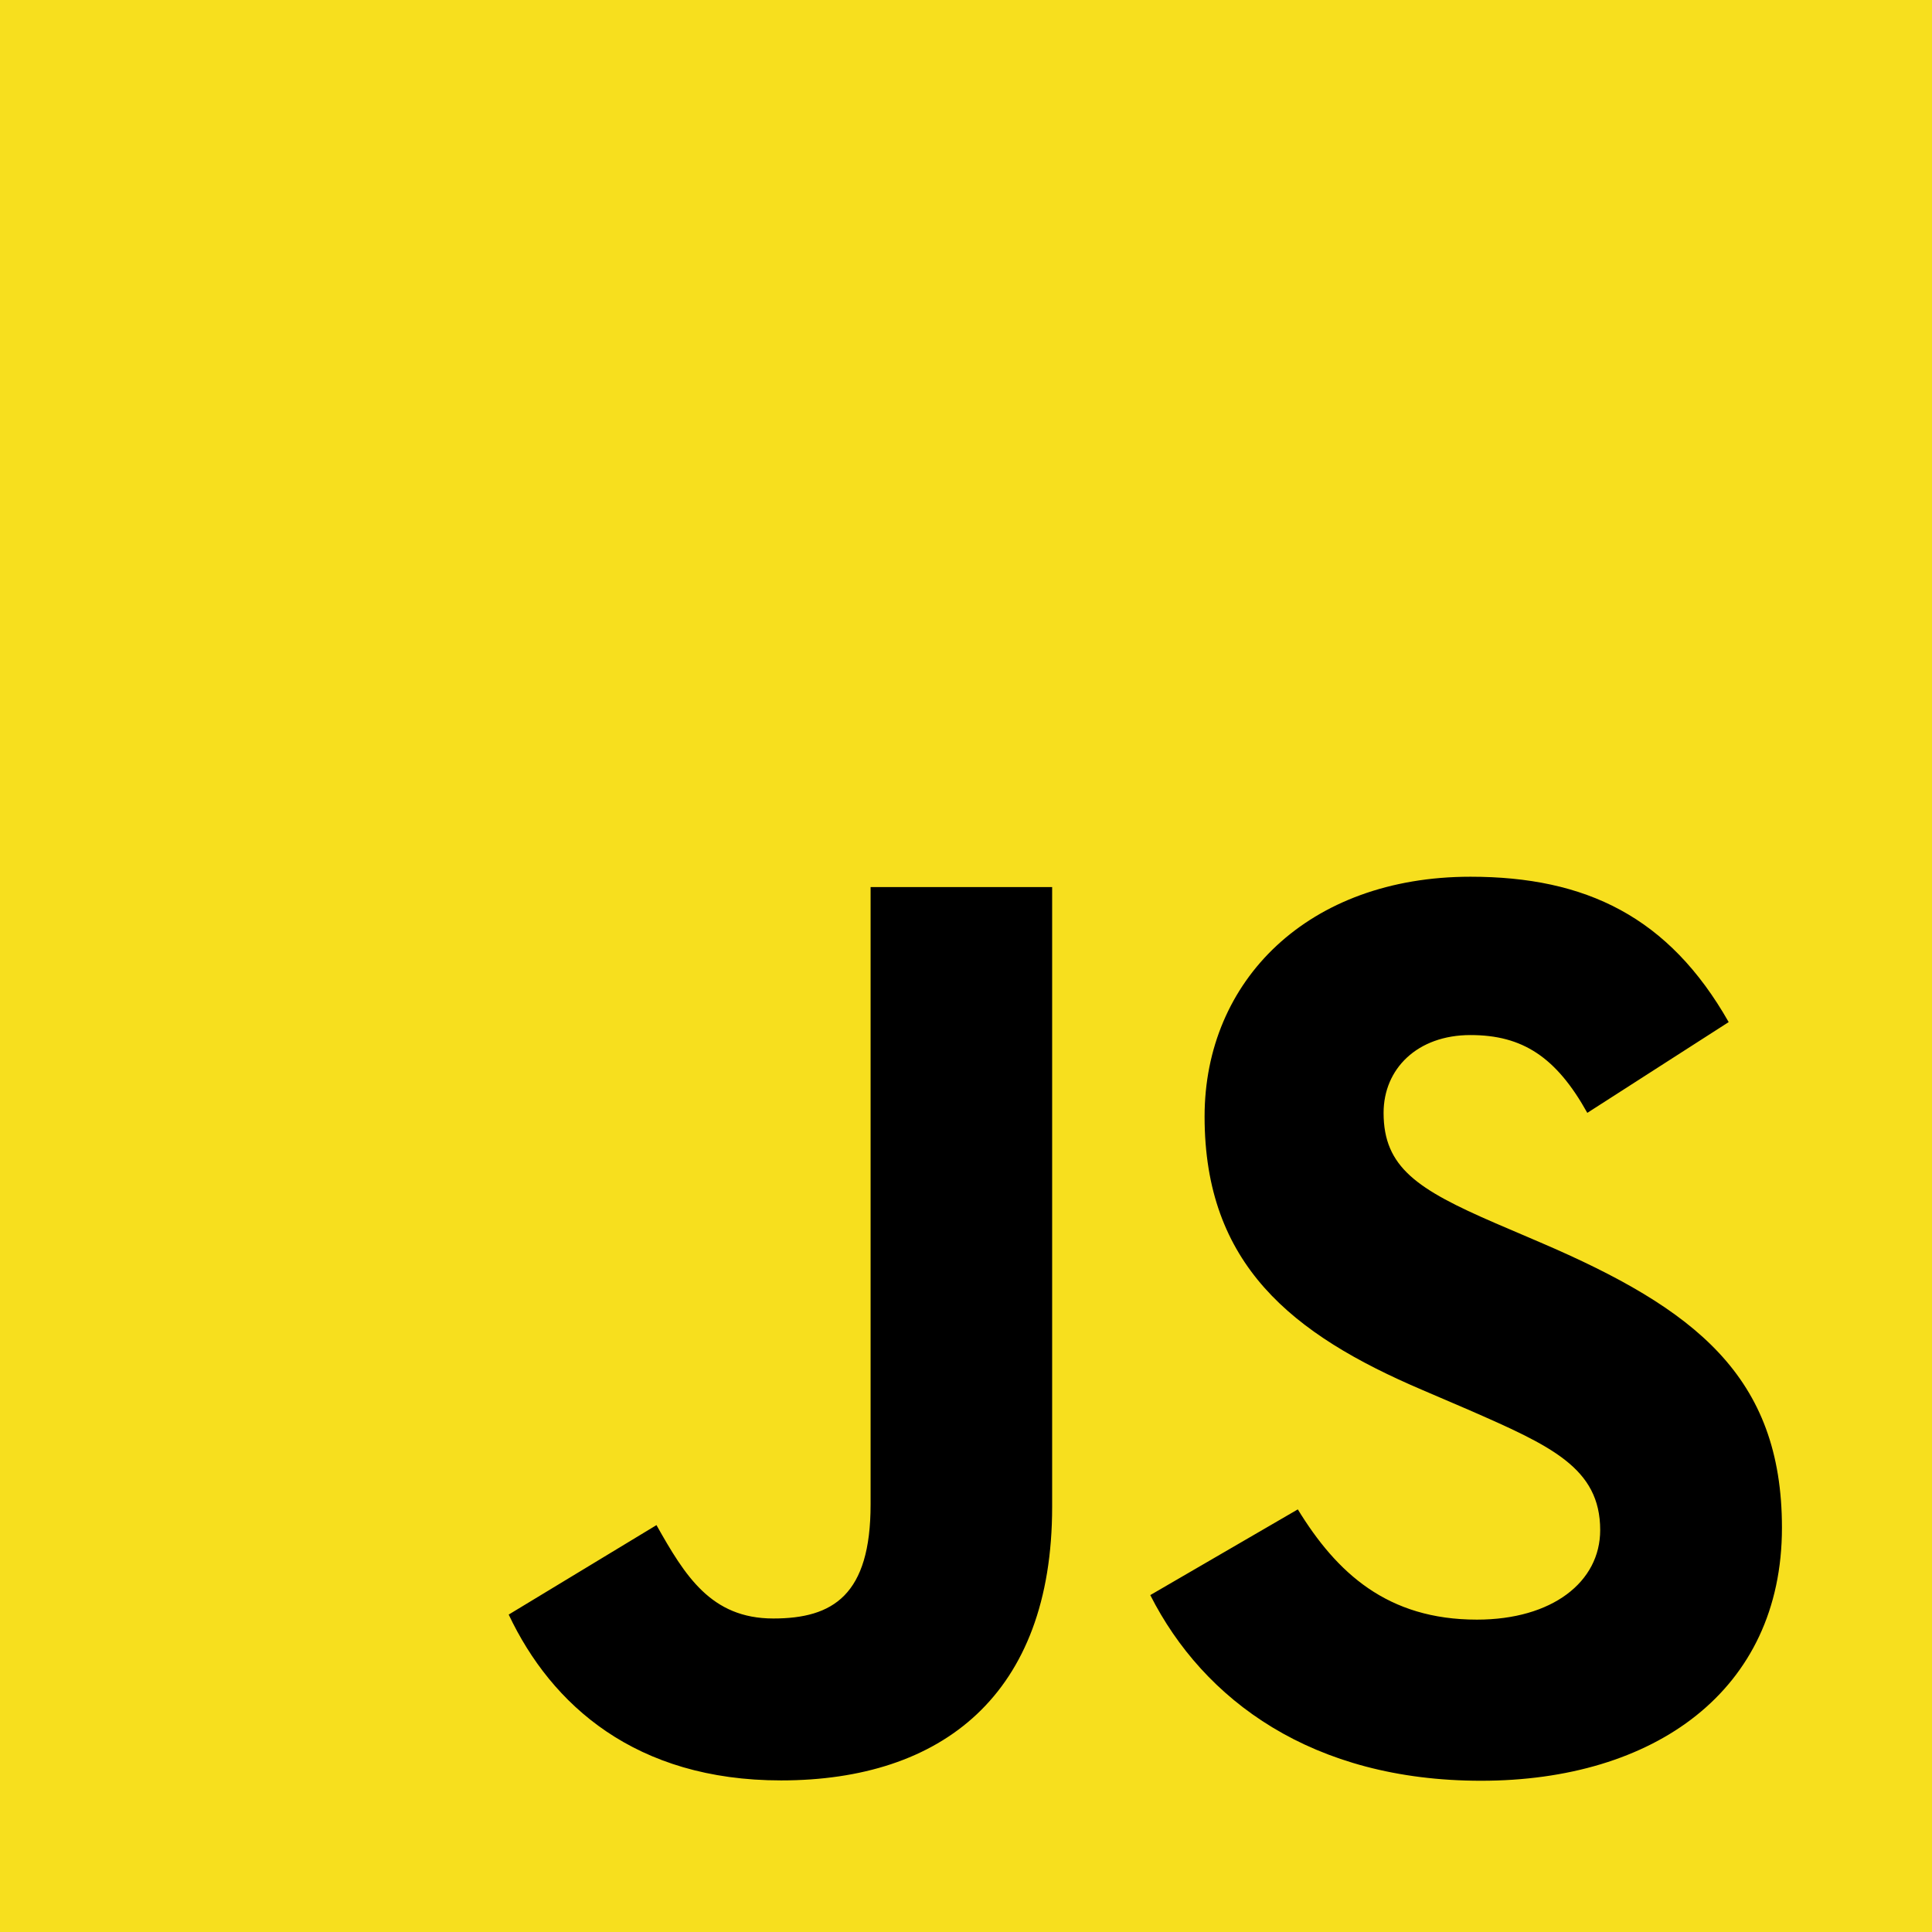
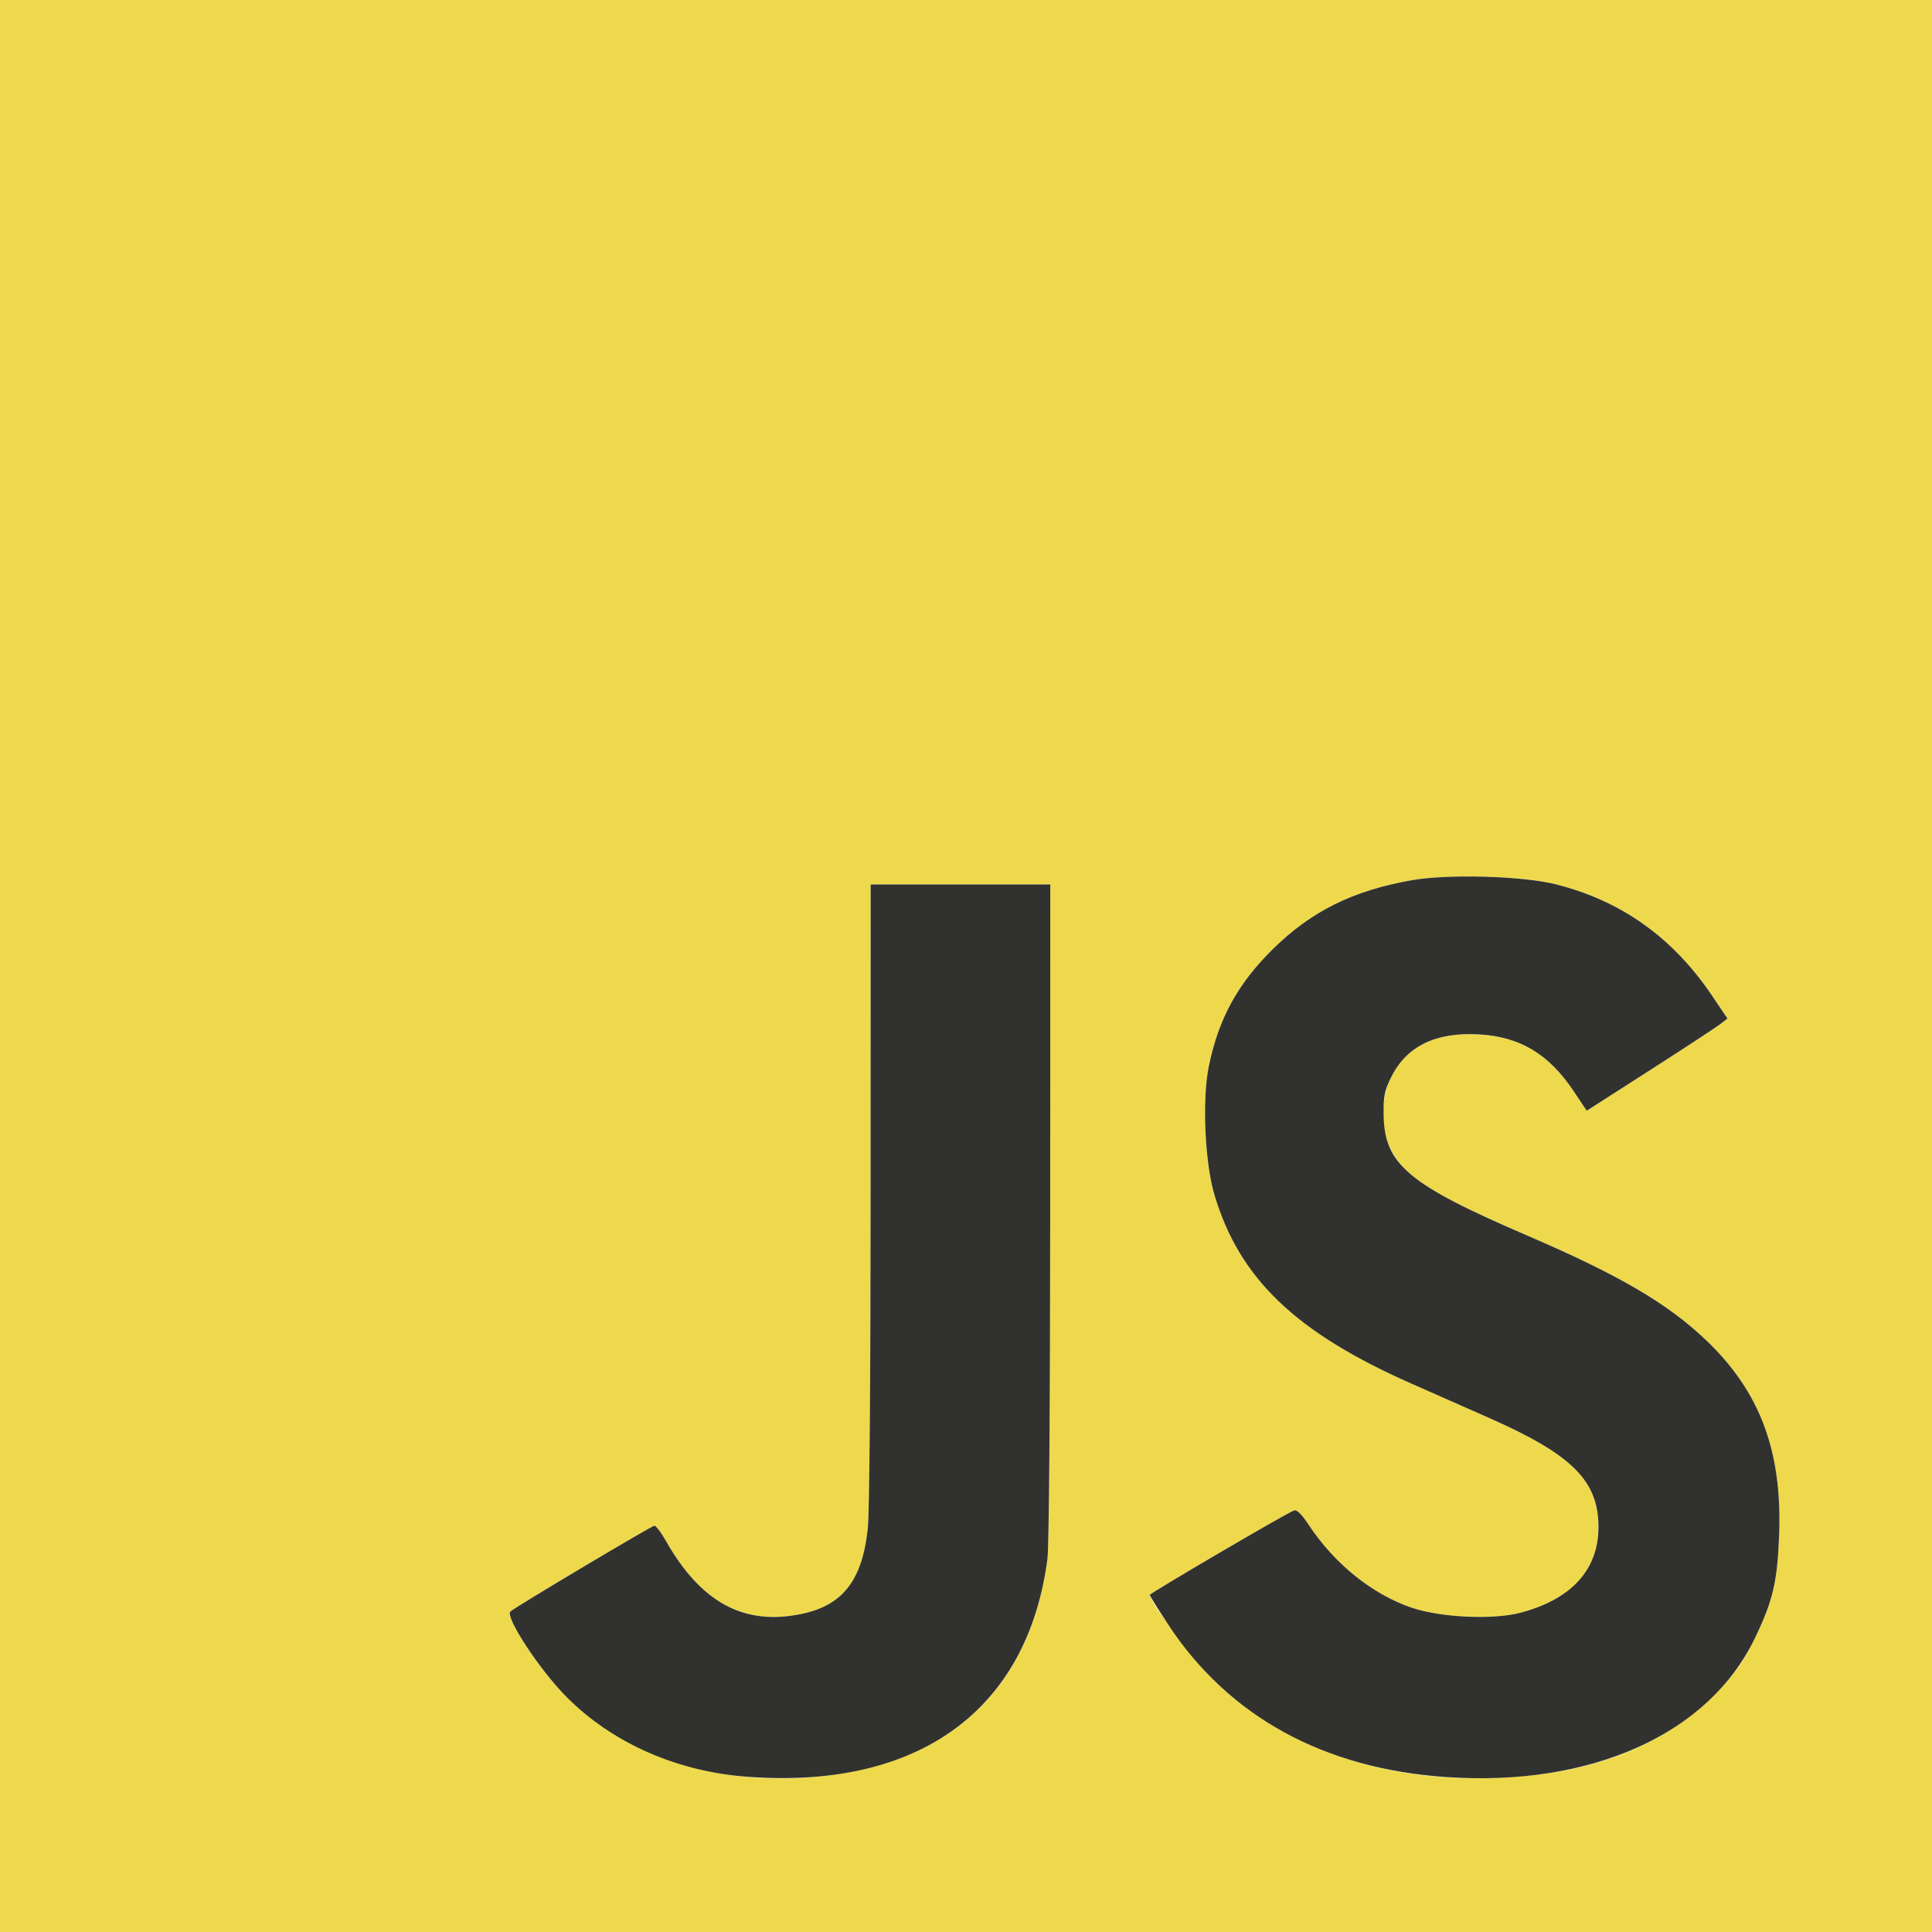
- <svg xmlns="http://www.w3.org/2000/svg" viewBox="0 0 630 630">
-   <rect width="630" height="630" fill="#f7df1e" />
-   <path d="m423.2 492.19c12.69 20.72 29.2 35.95 58.4 35.95 24.53 0 40.2-12.26 40.2-29.2 0-20.3-16.1-27.49-43.1-39.3l-14.8-6.35c-42.72-18.2-71.1-41-71.1-89.2 0-44.4 33.83-78.2 86.7-78.2 37.64 0 64.7 13.1 84.2 47.4l-46.1 29.6c-10.15-18.2-21.1-25.37-38.1-25.37-17.34 0-28.33 11-28.33 25.37 0 17.76 11 24.95 36.4 35.95l14.8 6.34c50.3 21.57 78.7 43.56 78.7 93 0 53.3-41.87 82.5-98.1 82.5-54.98 0-90.5-26.2-107.88-60.54zm-209.13 5.13c9.3 16.5 17.76 30.45 38.1 30.45 19.45 0 31.72-7.61 31.72-37.2v-201.3h59.2v202.1c0 61.3-35.94 89.2-88.4 89.2-47.4 0-74.85-24.53-88.81-54.075z" />
+ <svg xmlns="http://www.w3.org/2000/svg" width="699" height="699" id="svg2" version="1.1">
+   <defs id="defs4" />
+   <g id="layer1" transform="translate(-187.6429,-331.4336)">
+     <g transform="translate(187.6429,330.4336)" id="g2987">
+       <path style="fill:#eed94d" d="M 0,350.5 0,1 349.5,1 699,1 699,350.5 699,700 349.5,700 0,700 0,350.5 z m 306,291.886 c 42.035,-7.265 67.352,-34.144 72.977,-77.482 0.566,-4.36 0.974,-56.02 0.992,-125.654 L 380,321 l -32.5,0 -32.5,0 -0.017,111.75 c -0.01,66.885 -0.416,115.537 -1.011,121.184 -1.97,18.702 -8.962,27.804 -23.771,30.943 -20.975,4.446 -36.596,-3.97 -49.42,-26.627 -1.634,-2.888 -3.444,-5.25 -4.022,-5.25 -0.946,0 -50.097,29.281 -52.09,31.032 -2.079,1.826 10.369,20.867 20.073,30.705 23.831,24.159 61.668,34.491 101.258,27.649 z m 251.5,0.515 c 26.729,-3.369 48.515,-13.695 64.485,-30.567 6.543,-6.913 9.002,-10.457 12.957,-18.683 6.496,-13.508 8.105,-20.341 8.748,-37.151 1.164,-30.428 -6.876,-51.948 -26.361,-70.562 C 603.363,472.595 585.752,462.289 552.5,447.996 c -34.103,-14.658 -44.594,-21.361 -49.592,-31.687 -3.471,-7.17 -3.292,-18.01 0.424,-25.576 5.504,-11.208 16.125,-16.384 31.787,-15.491 14.924,0.851 25.331,7.144 34.417,20.811 l 4.533,6.818 22.899,-14.686 C 609.562,380.109 621.02,372.6 622.43,371.5 l 2.562,-2 -5.646,-8.369 c -14.154,-20.981 -32.886,-34.301 -56.553,-40.212 -11.953,-2.985 -38.775,-3.758 -51.794,-1.492 -21.448,3.733 -36.629,11.255 -50.6,25.073 -12.647,12.508 -19.485,25.026 -23.028,42.157 -2.496,12.067 -1.491,34.974 2.052,46.793 9.059,30.219 29.412,49.692 71.239,68.156 8.16,3.602 20.904,9.233 28.32,12.513 29.879,13.215 39.342,22.687 39.342,39.38 0,15.444 -9.836,26.191 -28.396,31.028 -9.941,2.591 -28.901,1.675 -39.312,-1.898 -14.188,-4.869 -27.779,-15.825 -37.119,-29.922 -2.692,-4.063 -4.296,-5.616 -5.374,-5.202 C 465.025,548.695 416,577.417 416,578.044 c 0,2.293 15.096,22.802 21.585,29.325 28.776,28.927 71.612,41.62 119.915,35.532 z" id="path2991" />
+       <path style="fill:#31322f" d="m 270.5,643.853 c -25.666,-1.887 -49.16,-12.29 -65.758,-29.116 -9.704,-9.837 -22.152,-28.879 -20.073,-30.705 C 186.662,582.281 235.813,553 236.759,553 c 0.578,0 2.387,2.362 4.022,5.25 12.824,22.656 28.445,31.073 49.42,26.627 14.809,-3.139 21.801,-12.241 23.771,-30.943 0.595,-5.646 1,-54.299 1.011,-121.184 L 315,321 l 32.5,0 32.5,0 -0.031,118.25 c -0.018,69.634 -0.426,121.294 -0.992,125.654 -7.114,54.81 -46.539,83.503 -108.477,78.95 z m 252.432,0.071 c -43.964,-3.057 -78.247,-21.844 -100.054,-54.828 C 419.095,583.374 416,578.4 416,578.044 c 0,-0.627 49.025,-29.349 52.125,-30.539 1.078,-0.414 2.682,1.139 5.374,5.202 9.34,14.097 22.931,25.053 37.119,29.922 10.411,3.573 29.371,4.488 39.312,1.898 18.56,-4.837 28.396,-15.584 28.396,-31.028 0,-16.693 -9.463,-26.165 -39.342,-39.38 -7.415,-3.28 -20.159,-8.91 -28.32,-12.513 -41.827,-18.465 -62.18,-37.937 -71.239,-68.156 -3.543,-11.82 -4.548,-34.726 -2.052,-46.793 3.543,-17.132 10.381,-29.65 23.028,-42.157 13.972,-13.818 29.152,-21.34 50.6,-25.073 13.019,-2.266 39.841,-1.493 51.794,1.492 23.666,5.911 42.398,19.231 56.553,40.212 l 5.646,8.369 -2.562,2 c -1.409,1.1 -12.867,8.609 -25.462,16.686 l -22.899,14.686 -4.533,-6.818 c -9.086,-13.667 -19.493,-19.96 -34.417,-20.811 -15.662,-0.893 -26.284,4.283 -31.787,15.491 -2.393,4.873 -2.818,6.943 -2.747,13.36 0.203,18.132 8.724,25.338 51.915,43.903 33.252,14.293 50.863,24.599 64.83,37.942 19.485,18.614 27.525,40.134 26.361,70.562 -0.643,16.811 -2.252,23.644 -8.748,37.151 -16.761,34.851 -59.289,53.939 -112.011,50.273 z" id="path2989" />
+     </g>
+   </g>
</svg>
